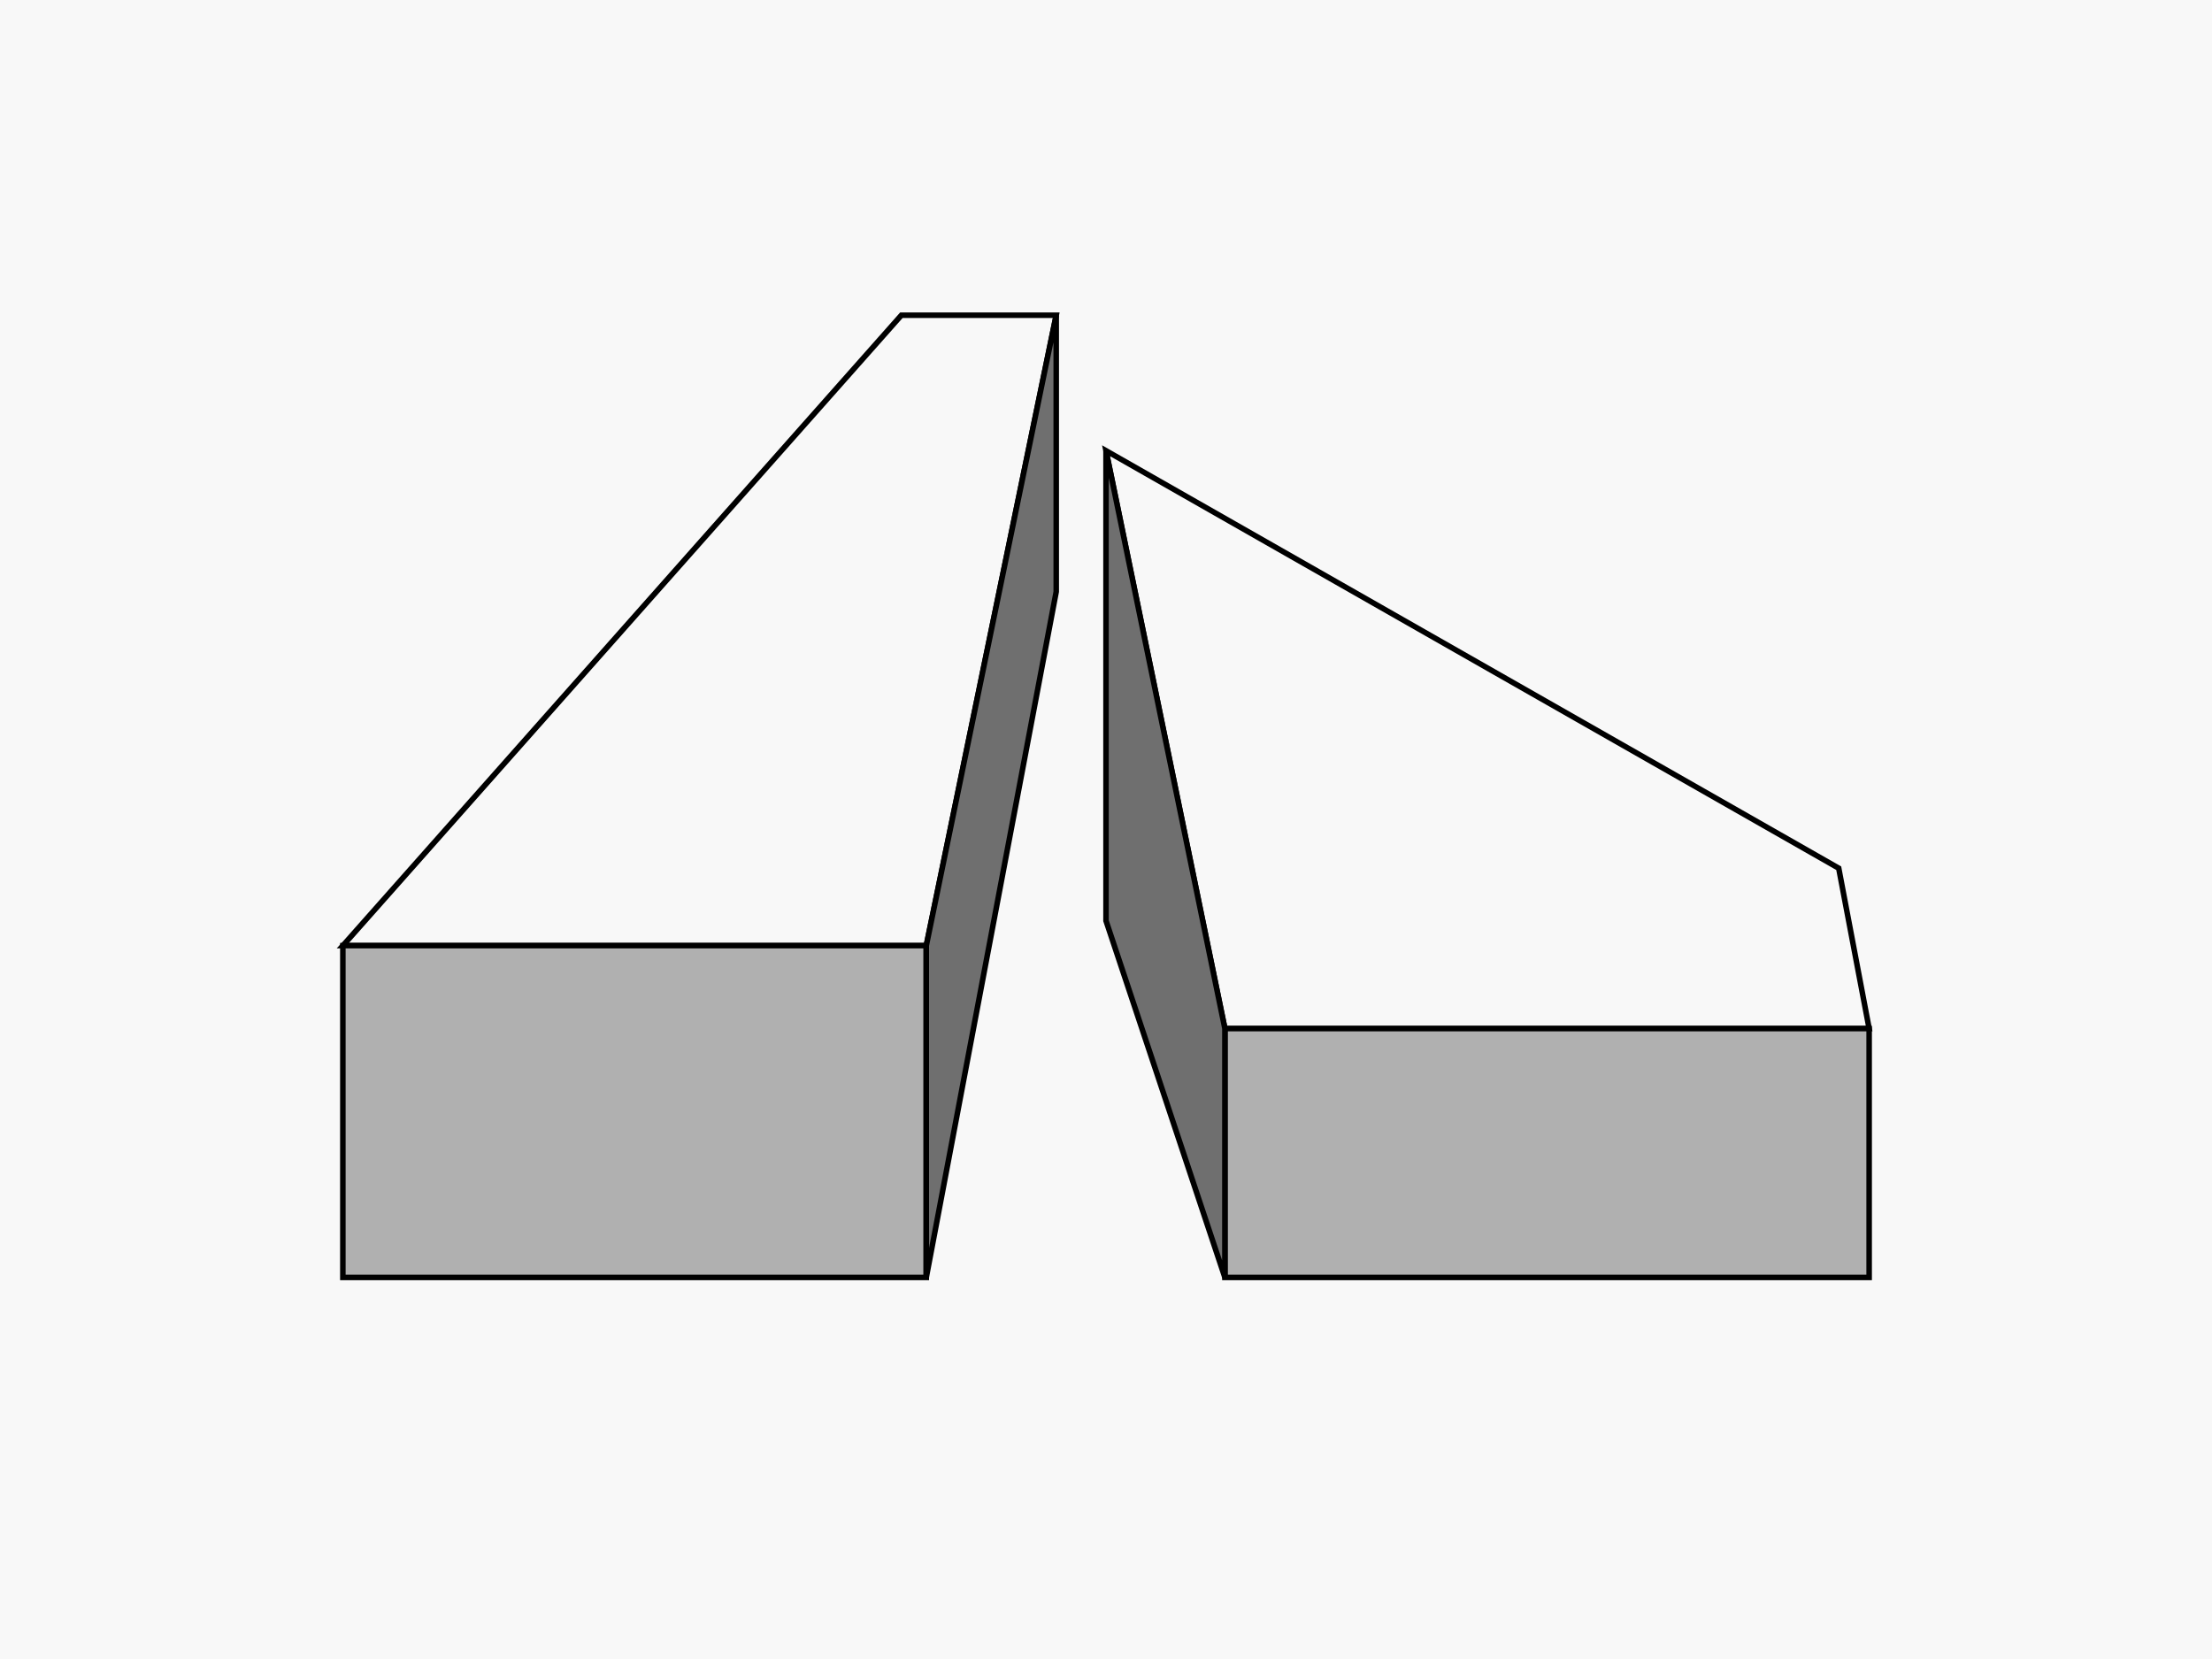
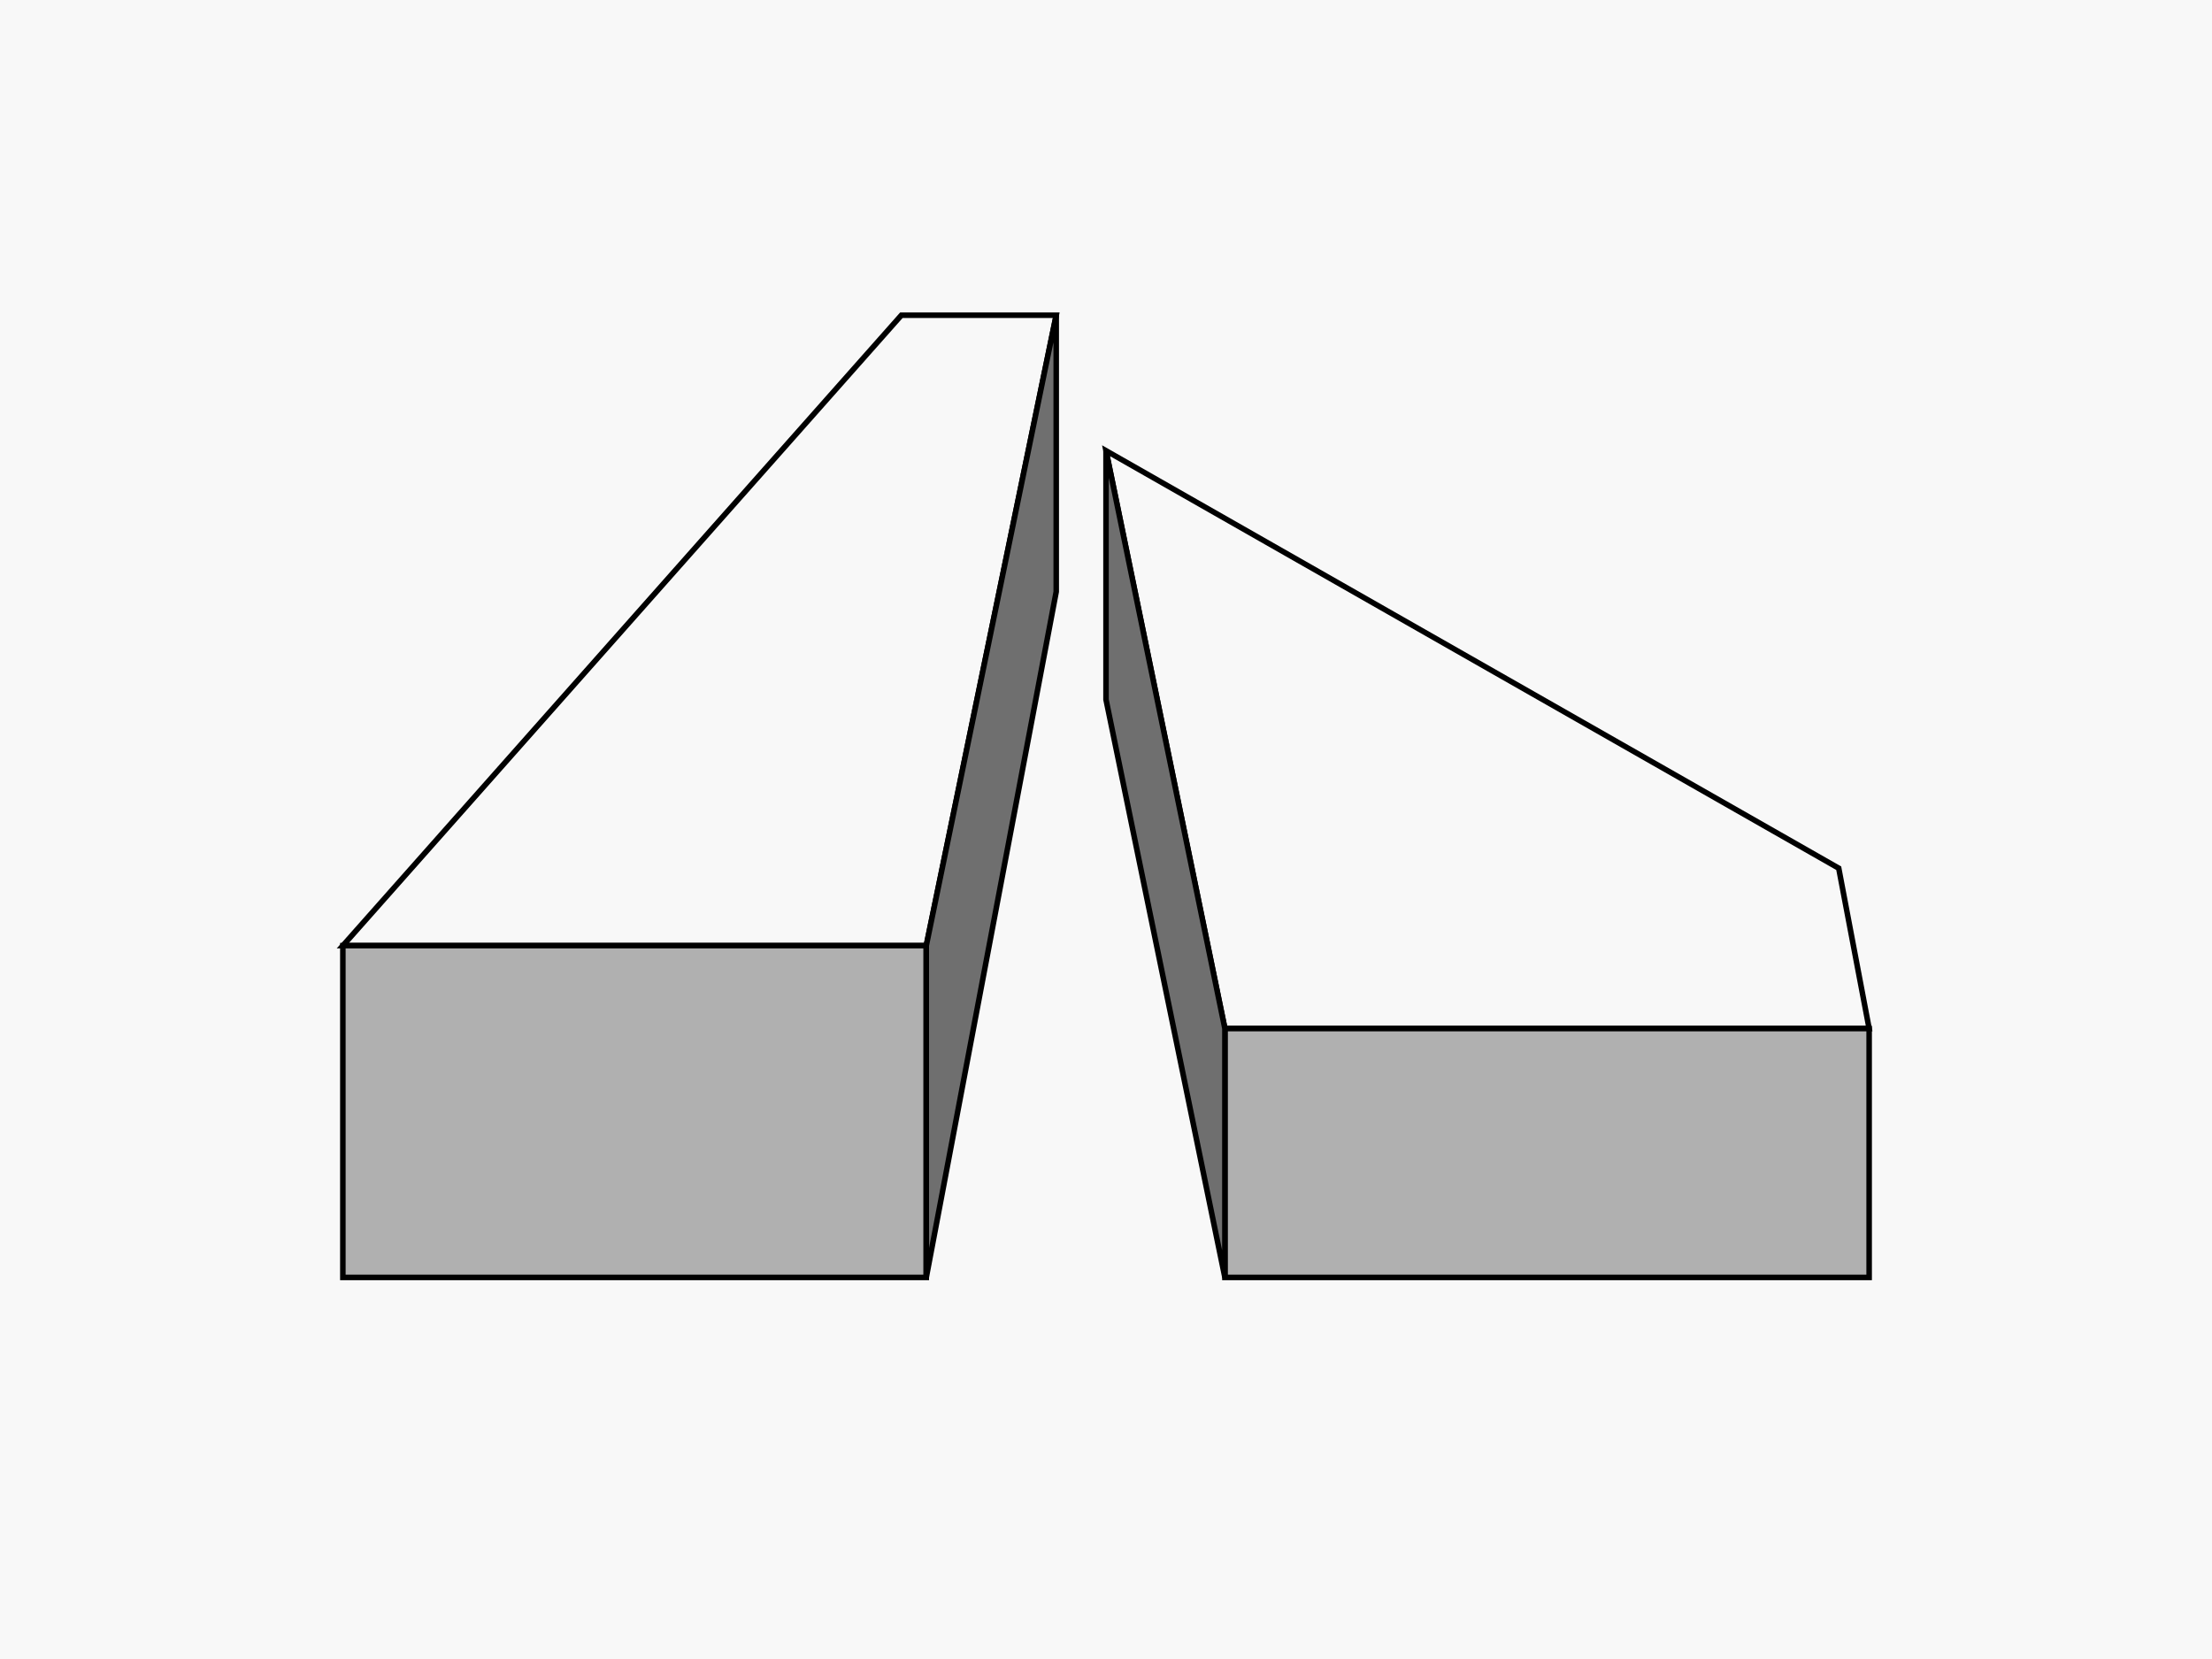
<svg xmlns="http://www.w3.org/2000/svg" xmlns:xlink="http://www.w3.org/1999/xlink" width="700" viewBox="0 0 800 600" style="cursor:pointer;">
  <style>
      .draggable {
        cursor: move;
    }
    </style>
  <defs>
    <g id="romb">
      <polygon points="124,342 335,342 382,114 326,114" />
    </g>
  </defs>
  <rect id="BackDrop" x="0" y="0" width="800" height="600" pointer-events="all" fill="#f8f8f8" />
  <g stroke="black" stroke-width="2px" fill="none">
    <polygon points="124,342 335,342 382,114 326,114" />
    <polygon points="124,342 335,342 335,462 124,462" fill="#b0b0b0" />
    <polygon points="335,342 382,114 382,214 335,462" fill="#6f6f6f" />
    <polygon points="443,372 676,372 665,314 400,163" />
    <polygon points="443,372 676,372 676,462 443,462" fill="#b0b0b0" />
-     <polygon points="443,462 443,372 400,163 400,333" fill="#6f6f6f" />
+     <polygon points="443,462 443,372 400,163 400,253" fill="#6f6f6f" />
  </g>
  <g stroke-width="4" fill="#8b5a2b" stroke="black" stroke-linejoin="round">
    <use xlink:href="#romb" fill="red" id="myRomb" opacity="0" stroke-width="2px">
      <animateTransform id="rotate1" attributeType="xml" attributeName="transform" type="rotate" from="0 335, 342" to="78.5 335, 342" dur="2s" fill="freeze" begin="rotate1.begin" />
      <animateTransform attributeType="xml" attributeName="transform" type="translate" from="0 0" to="50 -100" dur="2s" fill="freeze" additive="sum" begin="rotate1.begin" />
      <animateTransform id="rotate2" attributeType="xml" attributeName="transform" type="rotate" from="78.5 335,342" to="0 335, 342" dur="2s" fill="freeze" begin="rotate2.begin" />
      <animateTransform attributeType="xml" attributeName="transform" type="translate" from="50 -100" to="0 0" dur="2s" fill="freeze" additive="sum" begin="rotate2.begin" />
      <animate attributeType="xml" id="fadeIn" attributeName="opacity" from="0" to="1" dur="2s" fill="freeze" begin="indefinite" />
      <animate attributeType="xml" id="fadeOut" attributeName="opacity" from="1" to="0" dur="2s" fill="freeze" begin="indefinite" />
    </use>
  </g>
</svg>
